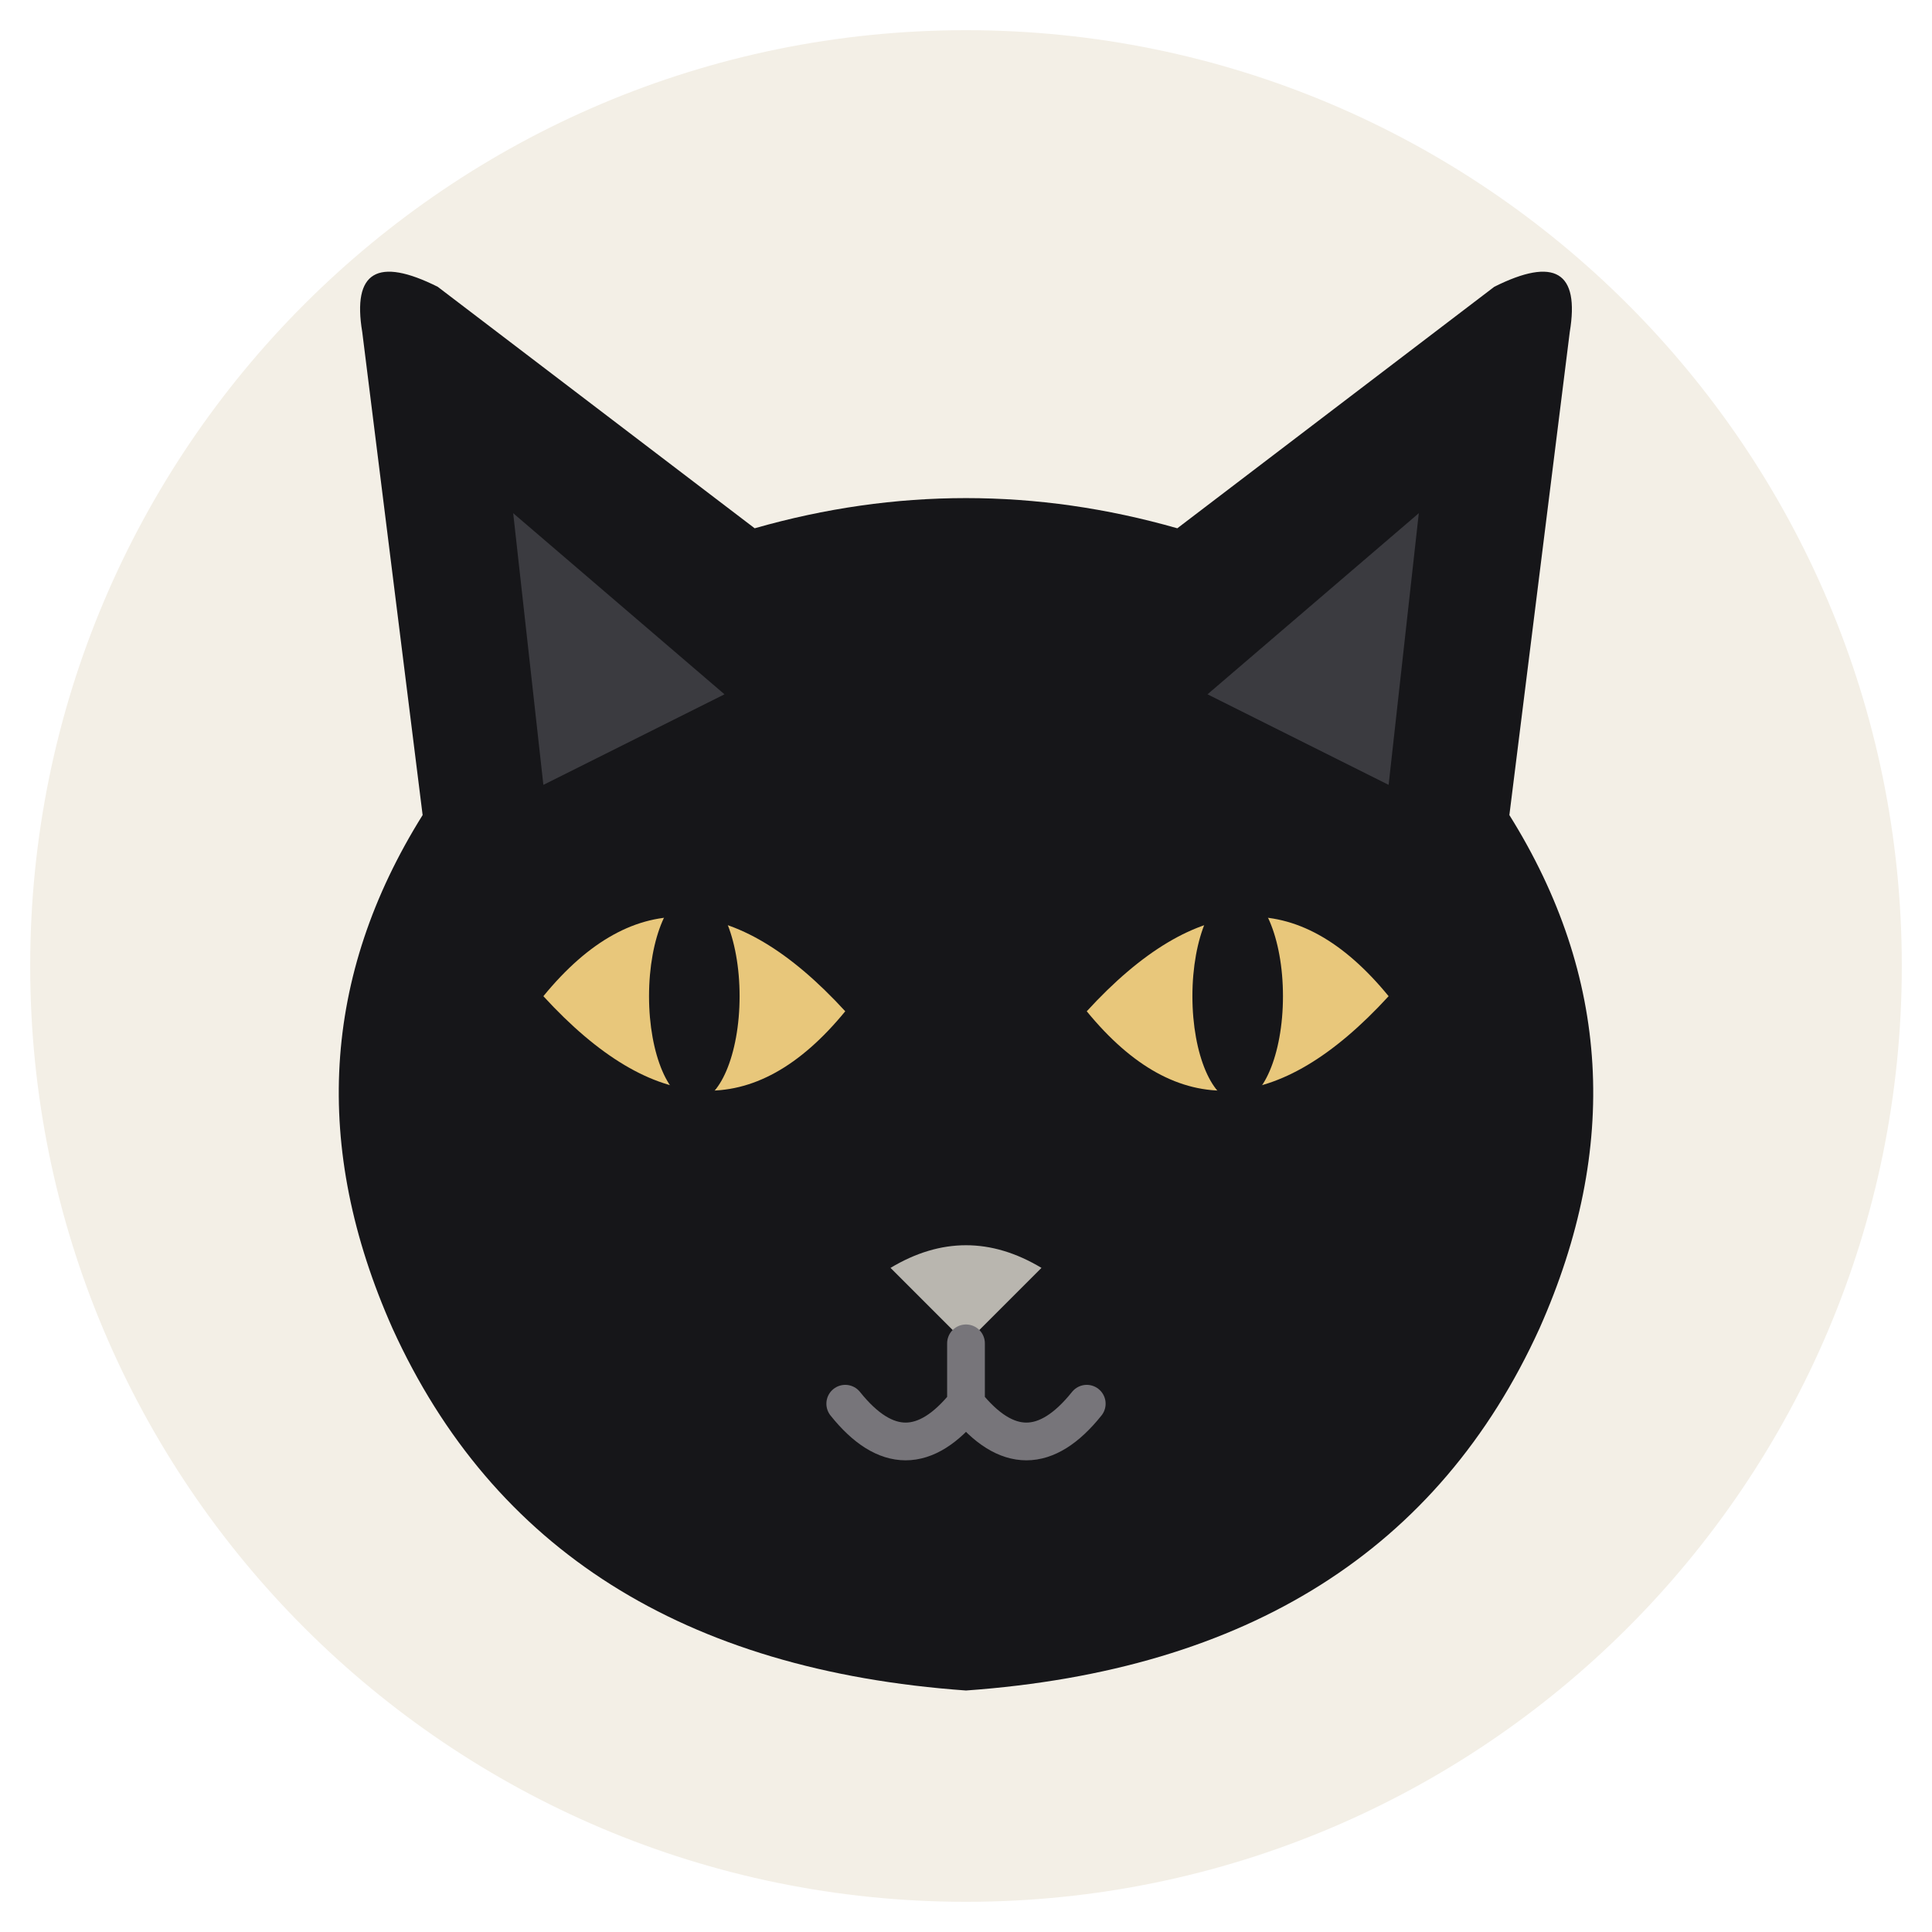
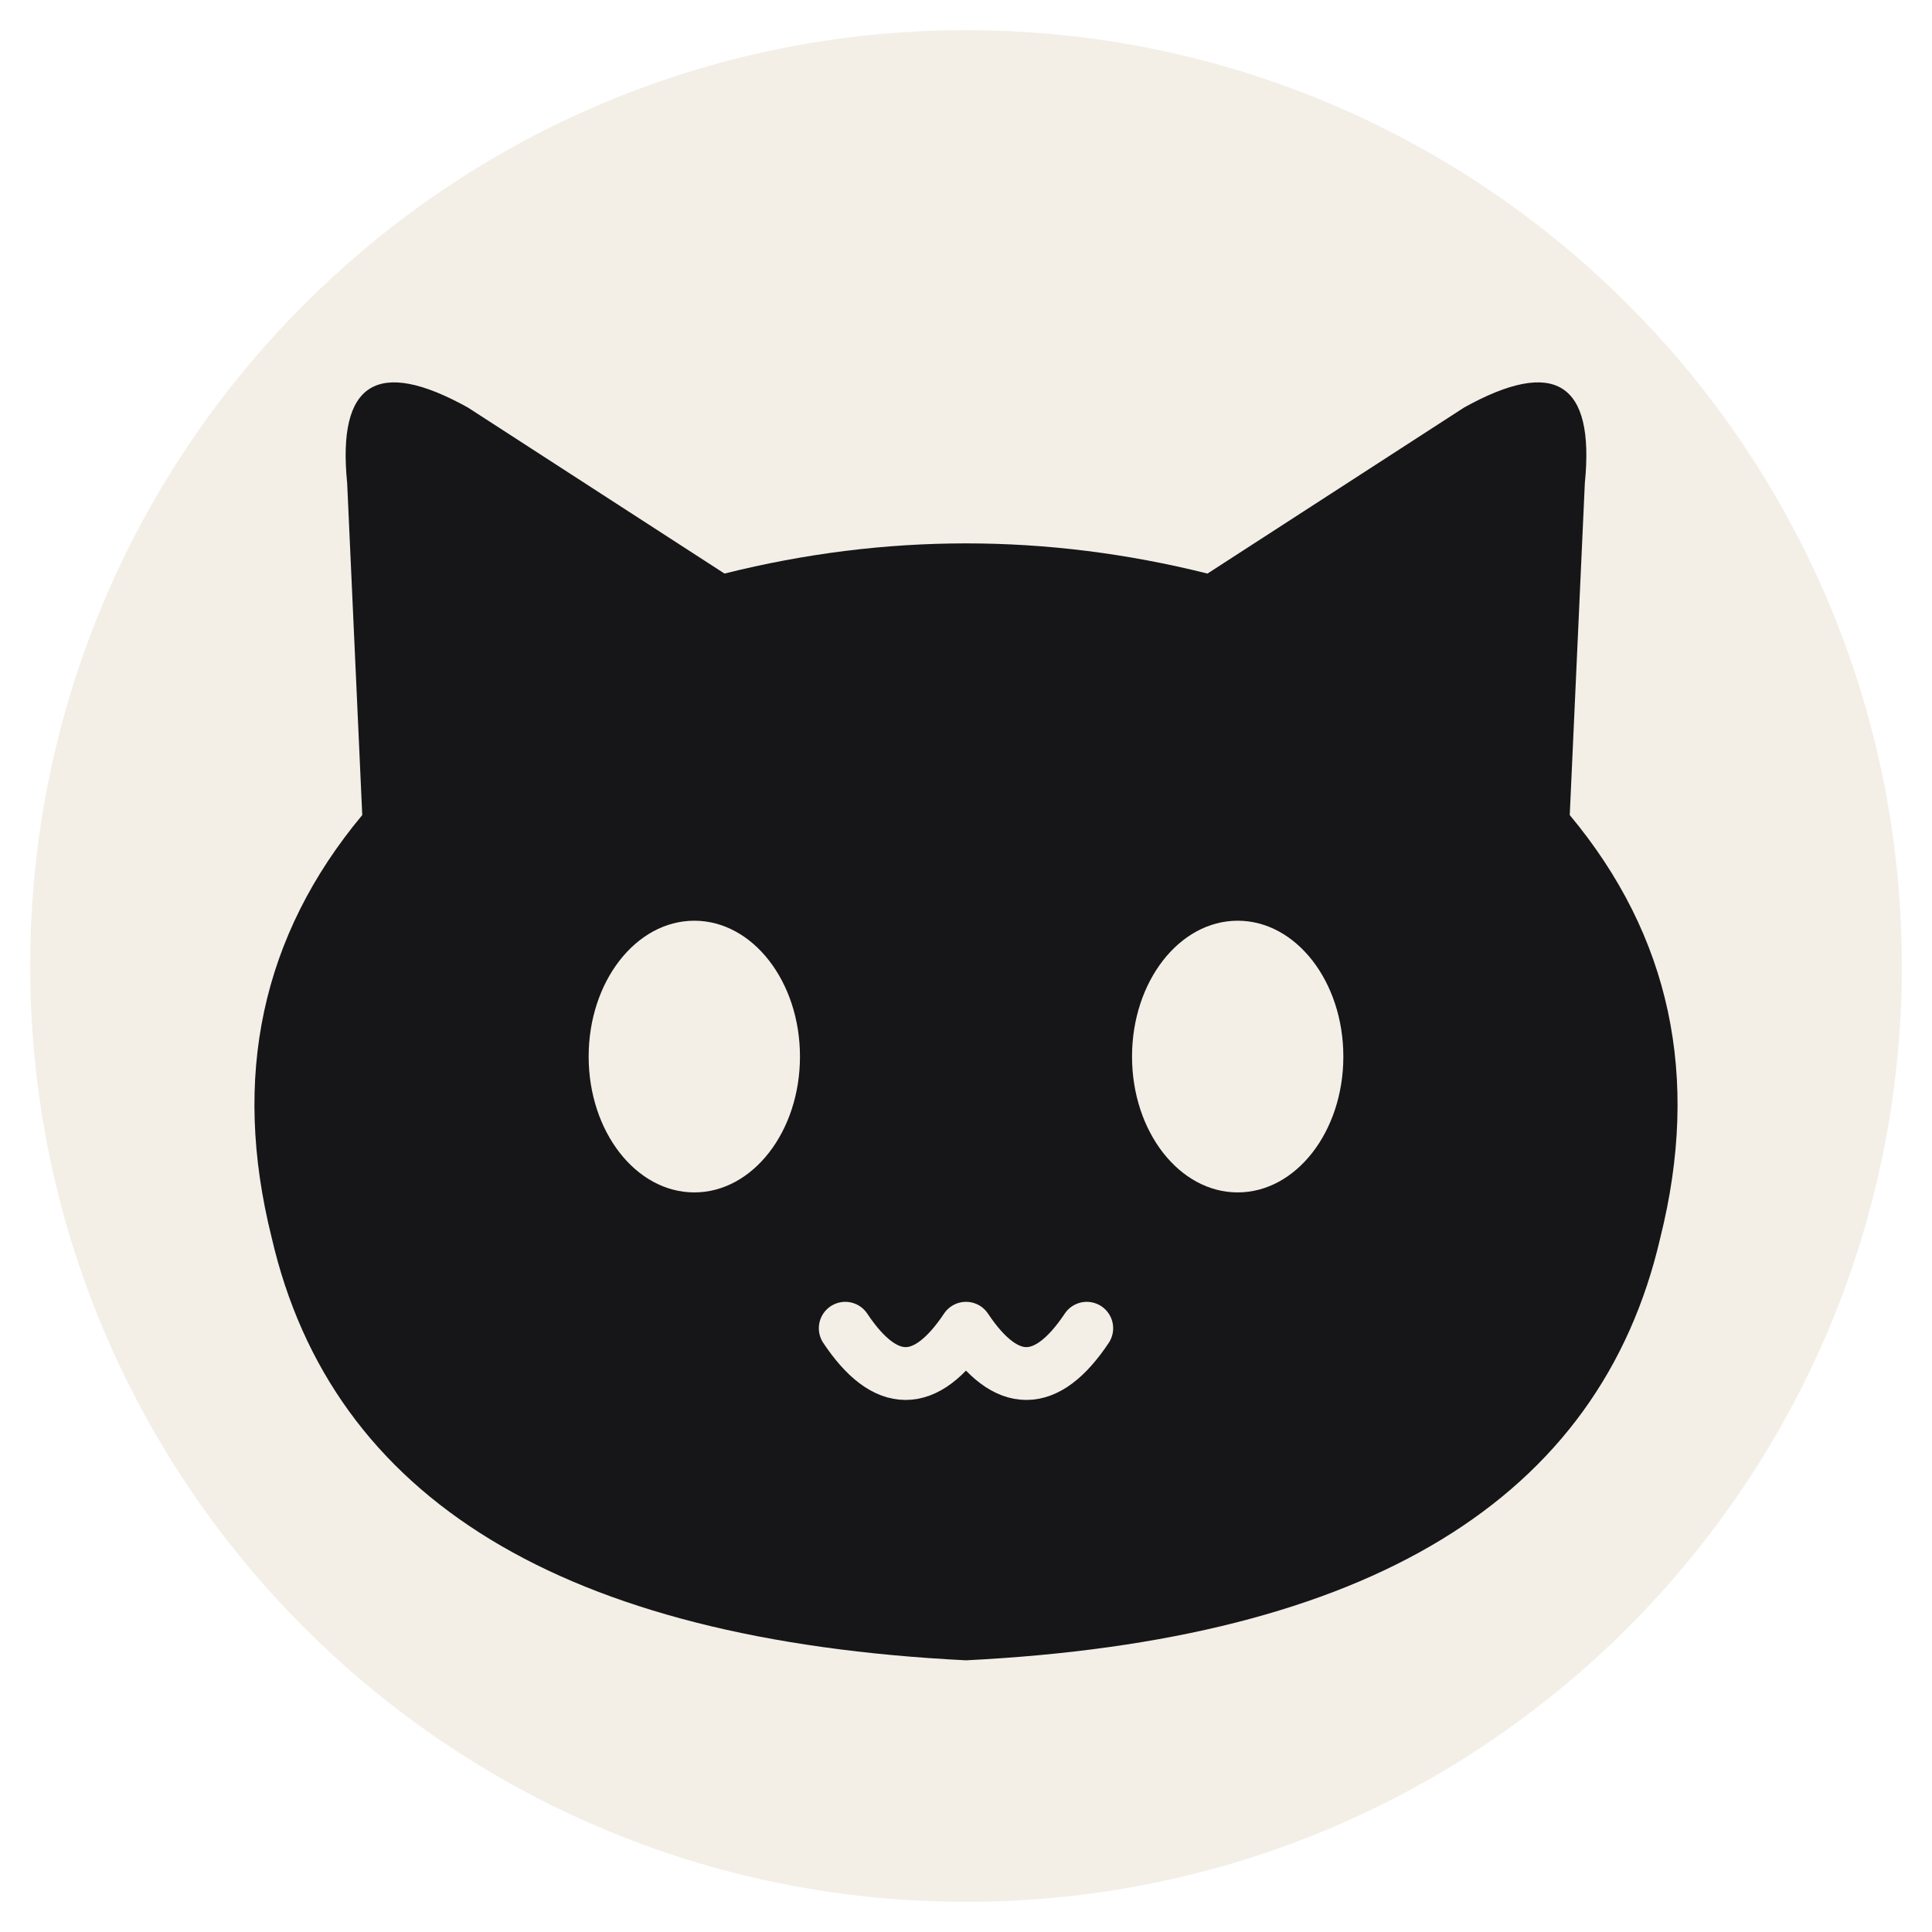
<svg xmlns="http://www.w3.org/2000/svg" width="64" height="64" viewBox="0 0 64 64" role="img" aria-labelledby="title">
  <circle cx="32" cy="32" r="31" fill="#f3efe6" />
-   <path d="M14 27 12 11Q11.5 8 14.5 9.5L25 17.5Q32 15.5 39 17.5L49.5 9.5Q52.5 8 52 11L50 27Q55 35 51 44Q46 55 32 56Q18 55 13 44Q9 35 14 27Z" fill="#161619" />
-   <path d="m17 17 7 6-6 3Zm30 0-7 6 6 3Z" fill="#3b3b40" />
-   <path d="M18 33Q22.5 27.5 28 33.5Q23.5 39 18 33Zm28 0Q41.5 27.5 36 33.5Q40.5 39 46 33Z" fill="#e8c77b" />
-   <ellipse cx="23" cy="33" rx="1.5" ry="3.5" fill="#161619" />
-   <ellipse cx="41" cy="33" rx="1.5" ry="3.5" fill="#161619" />
-   <path d="M29.5 42Q32 40.5 34.5 42L32 44.5Z" fill="#b9b6af" />
-   <path d="M32 44.5v2M32 46.5q-2 2.5-4 0m4 0q2 2.5 4 0" fill="none" stroke="#77757a" stroke-width="1.25" stroke-linecap="round" />
+   <path d="M12 27 11.5 16Q11 11 15.5 13.5L24 19Q32 17 40 19L48.5 13.5Q53 11 52.5 16L52 27Q57 33 55 41Q52 54 32 55Q12 54 9 41Q7 33 12 27Z" fill="#161619" />
+   <ellipse cx="23" cy="35" rx="3.5" ry="4.5" fill="#f3efe6" />
+   <ellipse cx="41" cy="35" rx="3.5" ry="4.5" fill="#f3efe6" />
+   <path d="M28 44q2 3 4 0 2 3 4 0" fill="none" stroke="#f3efe6" stroke-width="1.75" stroke-linecap="round" stroke-linejoin="round" />
</svg>
